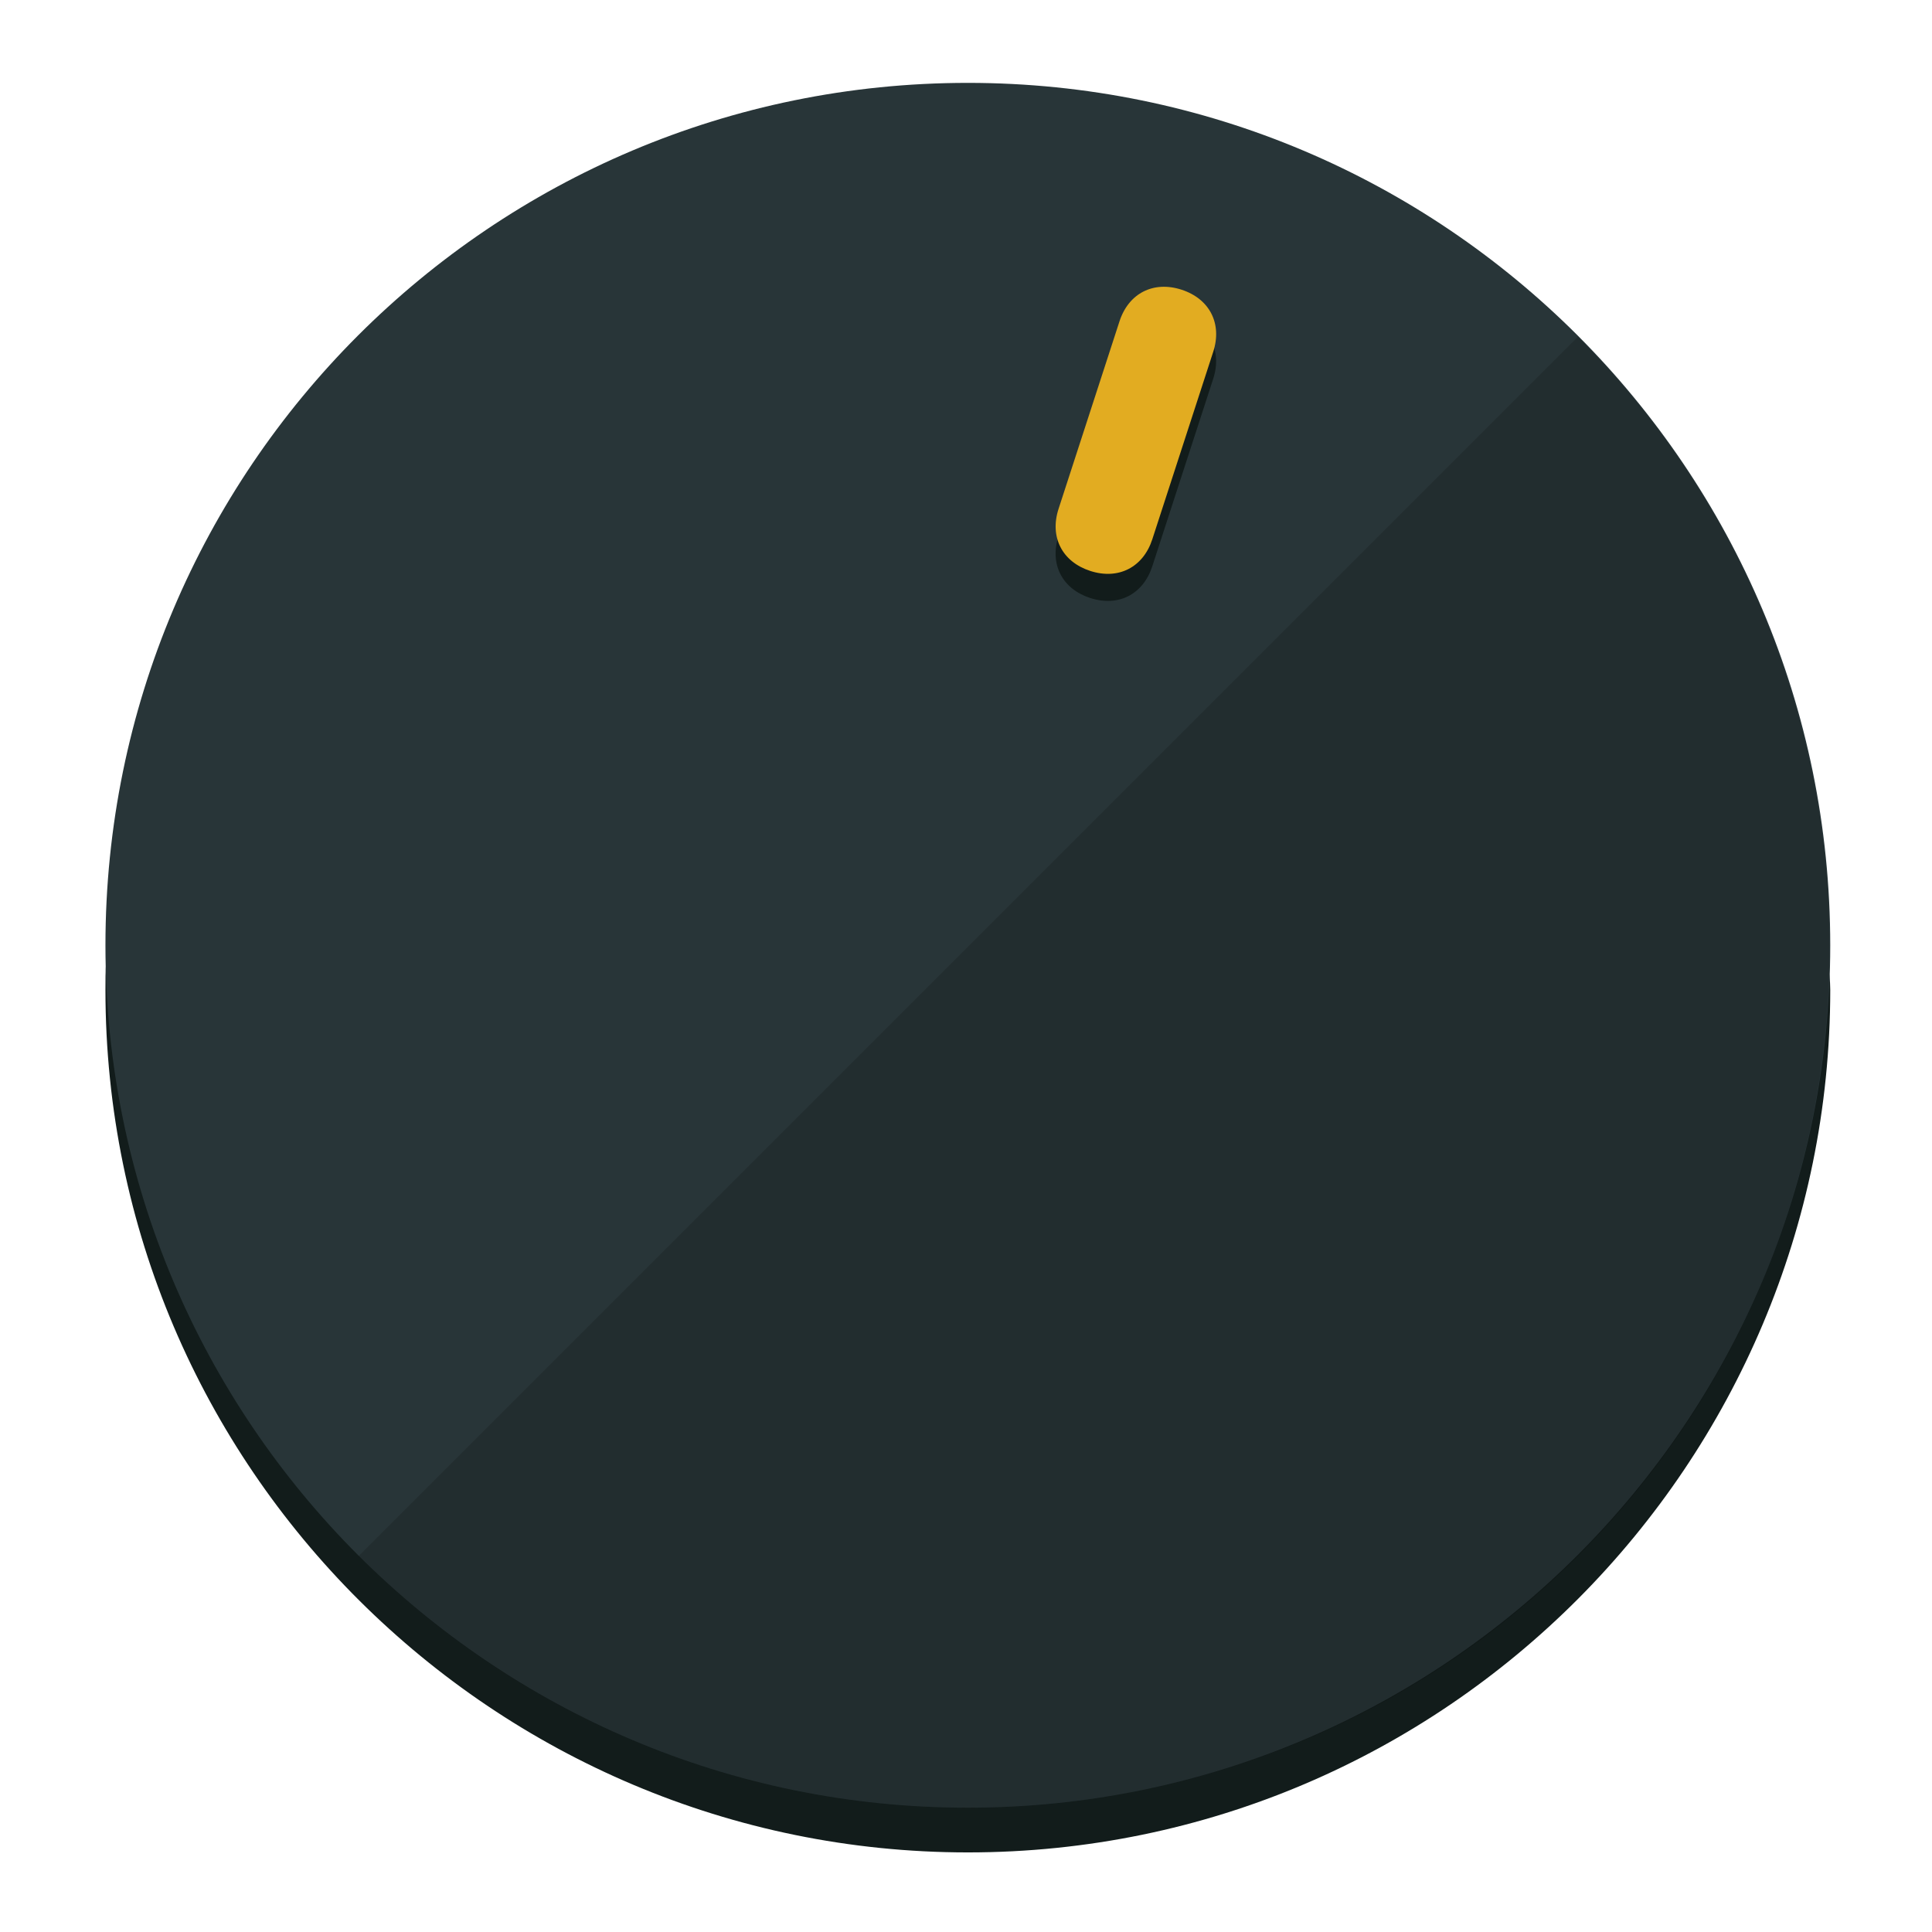
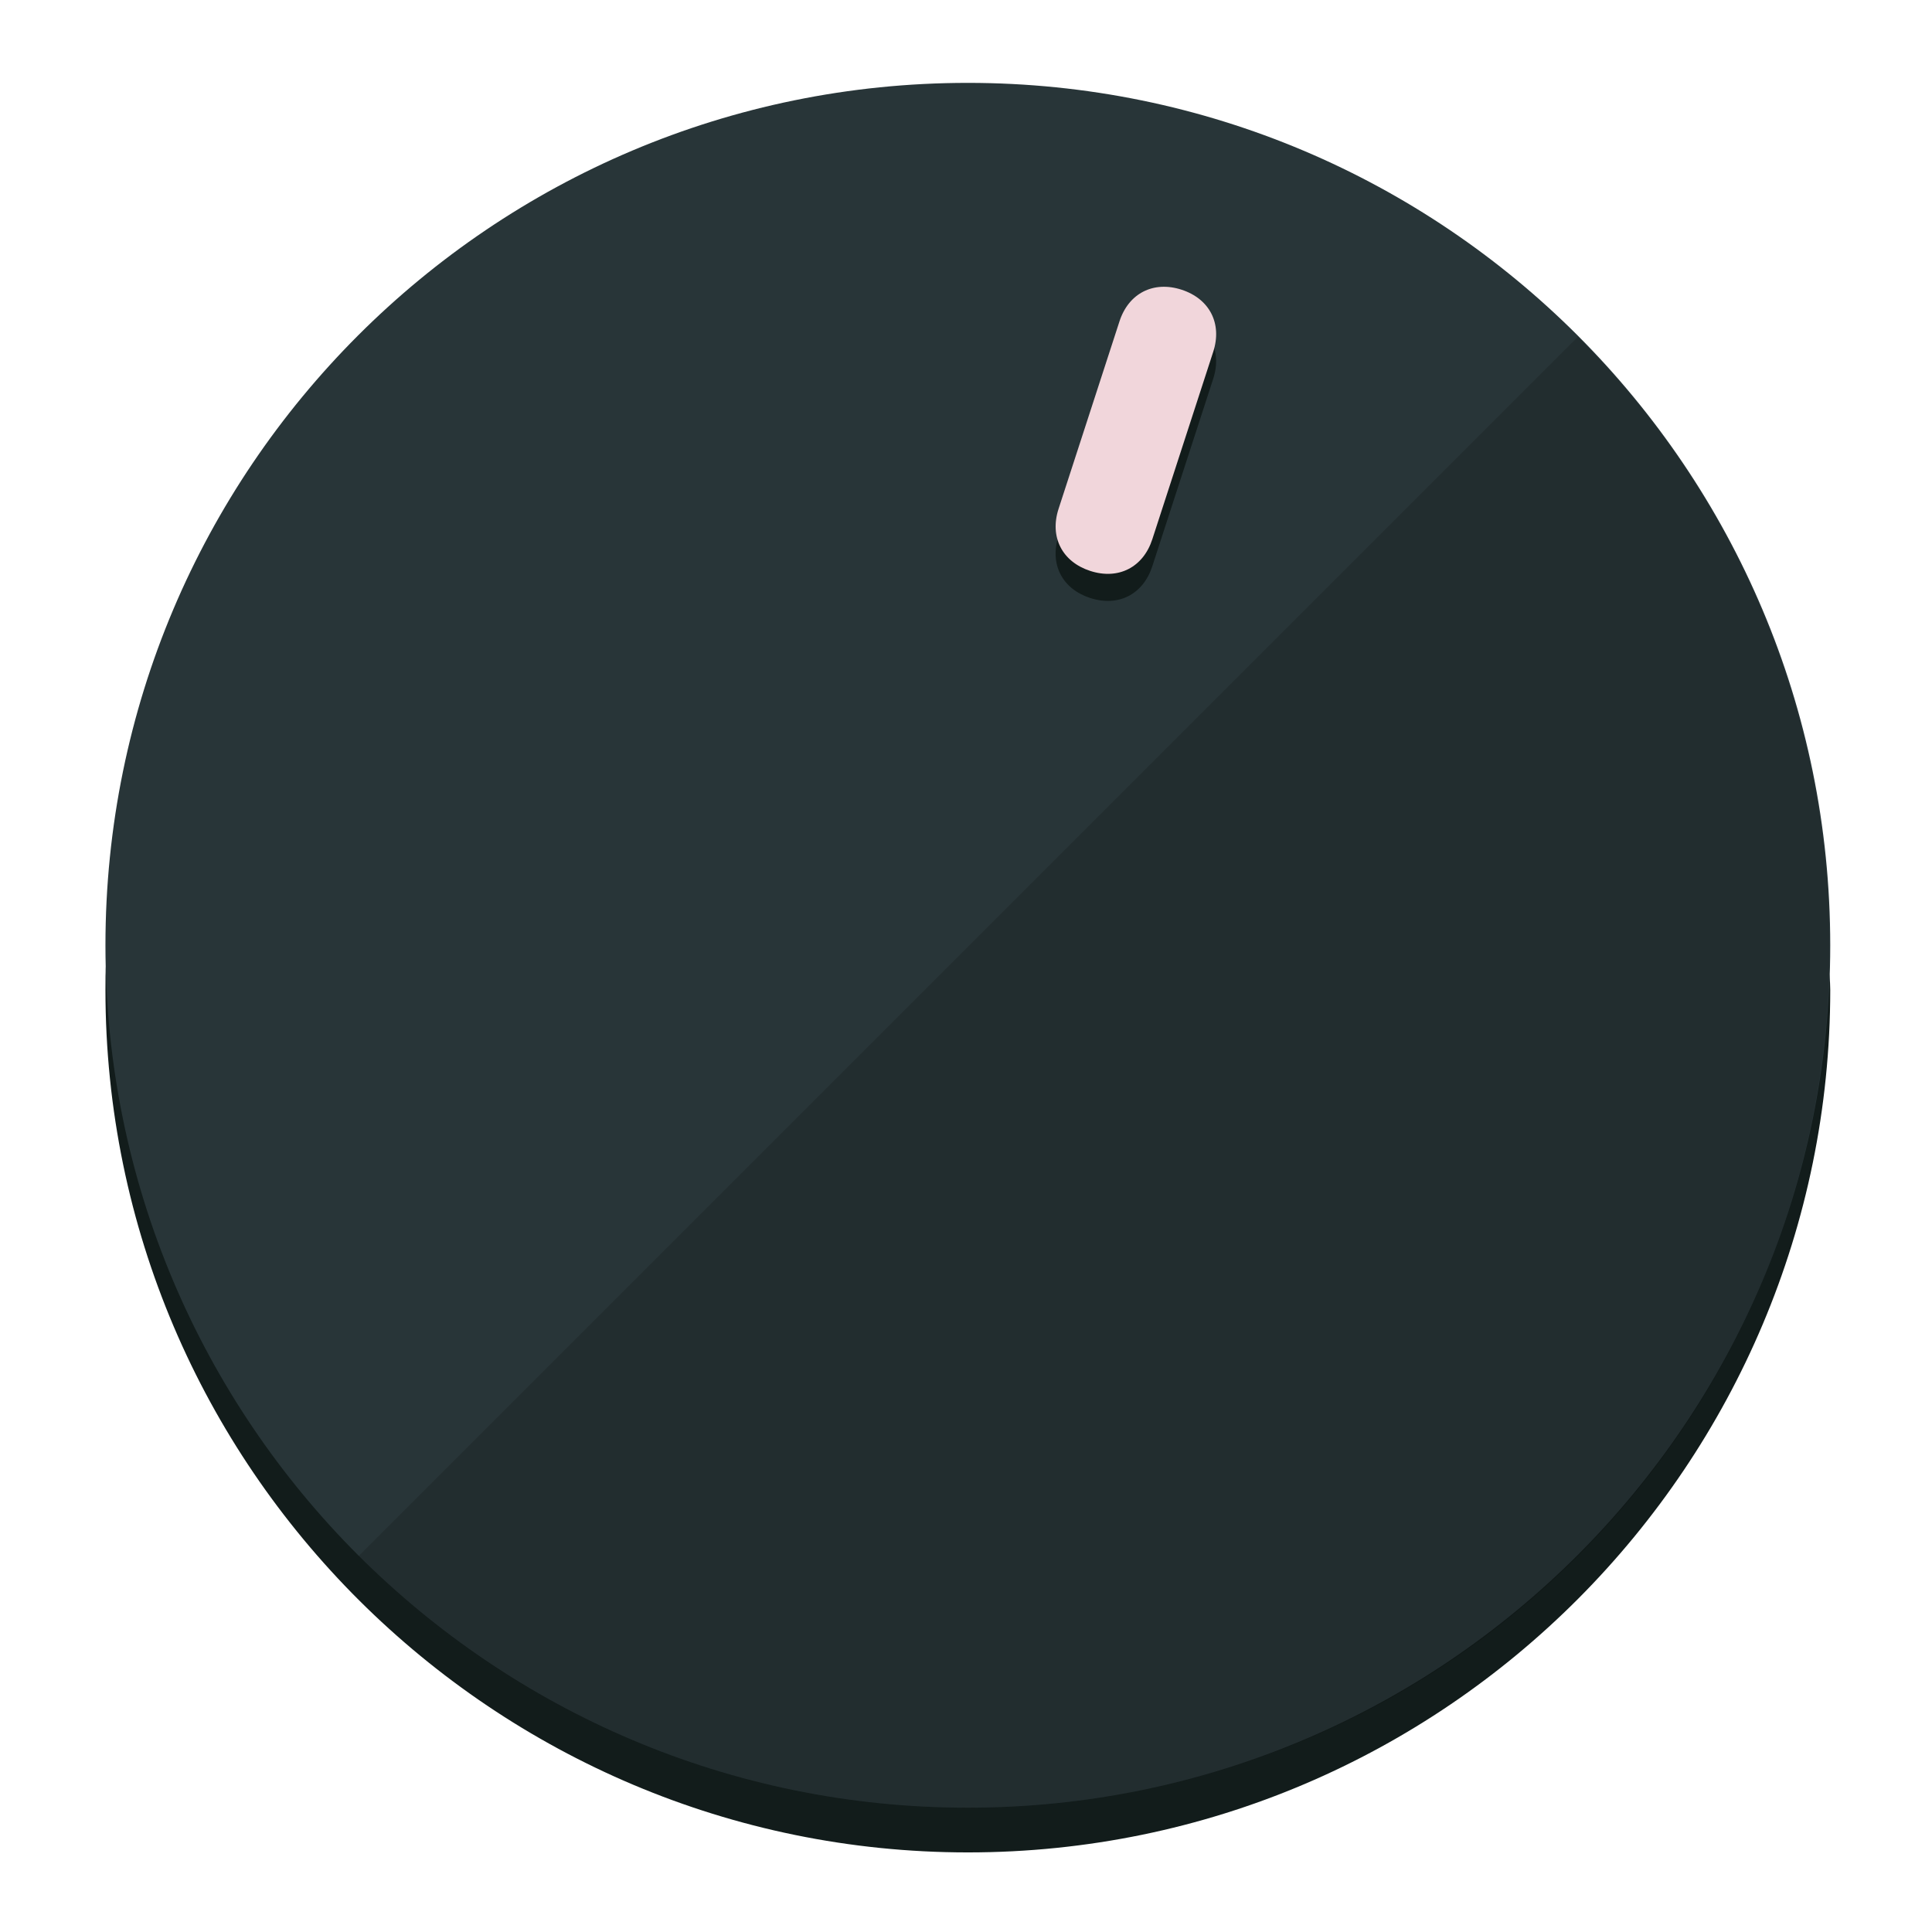
<svg xmlns="http://www.w3.org/2000/svg" height="120px" width="120px" version="1.1" id="Layer_1" viewBox="0 0 496.8 496.8" xml:space="preserve">
  <defs id="defs23" />
  <g id="g3158">
    <path style="display:inline;fill:#121c1b;fill-opacity:1;stroke-width:1.584" d="m 248.875,445.92 c 116.582,0 212.89,-91.238 220.493,-205.286 0,5.069 1.267,8.87 1.267,13.939 0,121.651 -98.842,221.76 -221.76,221.76 -121.651,0 -221.76,-98.842 -221.76,-221.76 0,-5.069 0,-8.87 1.267,-13.939 7.603,114.048 103.91,205.286 220.493,205.286 z" id="path8" />
    <circle style="display:inline;fill:#283538;fill-opacity:1;stroke-width:1.584" cx="248.875" cy="243.071" r="221.76" id="circle12" />
    <path style="display:inline;fill:#000000;fill-opacity:0.154;stroke-width:1.587" d="m 405.744,86.606 c 86.308,86.308 86.308,227.193 0,313.5 -86.308,86.308 -227.193,86.308 -313.5,0" id="path14" />
  </g>
  <g id="g3198">
    <circle style="display:none;fill:#000000;fill-opacity:0;stroke-width:1.584" cx="311.577" cy="154.88" r="221.76" id="circle12-3" transform="rotate(18)" />
    <path style="display:inline;fill:#121c1b;fill-opacity:1;stroke-width:1.584" d="m 296.298,145.631 c -2.35,7.231 -8.737,10.485 -15.968,8.136 v 0 c -7.231,-2.35 -10.485,-8.737 -8.136,-15.968 l 15.663,-48.207 c 2.35,-7.231 8.737,-10.485 15.968,-8.136 v 0 c 7.231,2.349 10.485,8.737 8.136,15.968 z" id="path3789" />
-     <path style="display:inline;fill:#E2AC21;stroke-width:1.584" d="m 296.308,138.672 c -2.35,7.231 -8.737,10.485 -15.968,8.136 v 0 c -7.231,-2.349 -10.485,-8.737 -8.136,-15.968 l 15.663,-48.207 c 2.35,-7.231 8.737,-10.485 15.968,-8.136 v 0 c 7.231,2.35 10.485,8.737 8.136,15.968 z" id="path915" />
+     <path style="display:inline;fill:#F1D6DB;stroke-width:1.584" d="m 296.308,138.672 c -2.35,7.231 -8.737,10.485 -15.968,8.136 v 0 c -7.231,-2.349 -10.485,-8.737 -8.136,-15.968 l 15.663,-48.207 c 2.35,-7.231 8.737,-10.485 15.968,-8.136 v 0 c 7.231,2.35 10.485,8.737 8.136,15.968 z" id="path915" />
  </g>
</svg>
